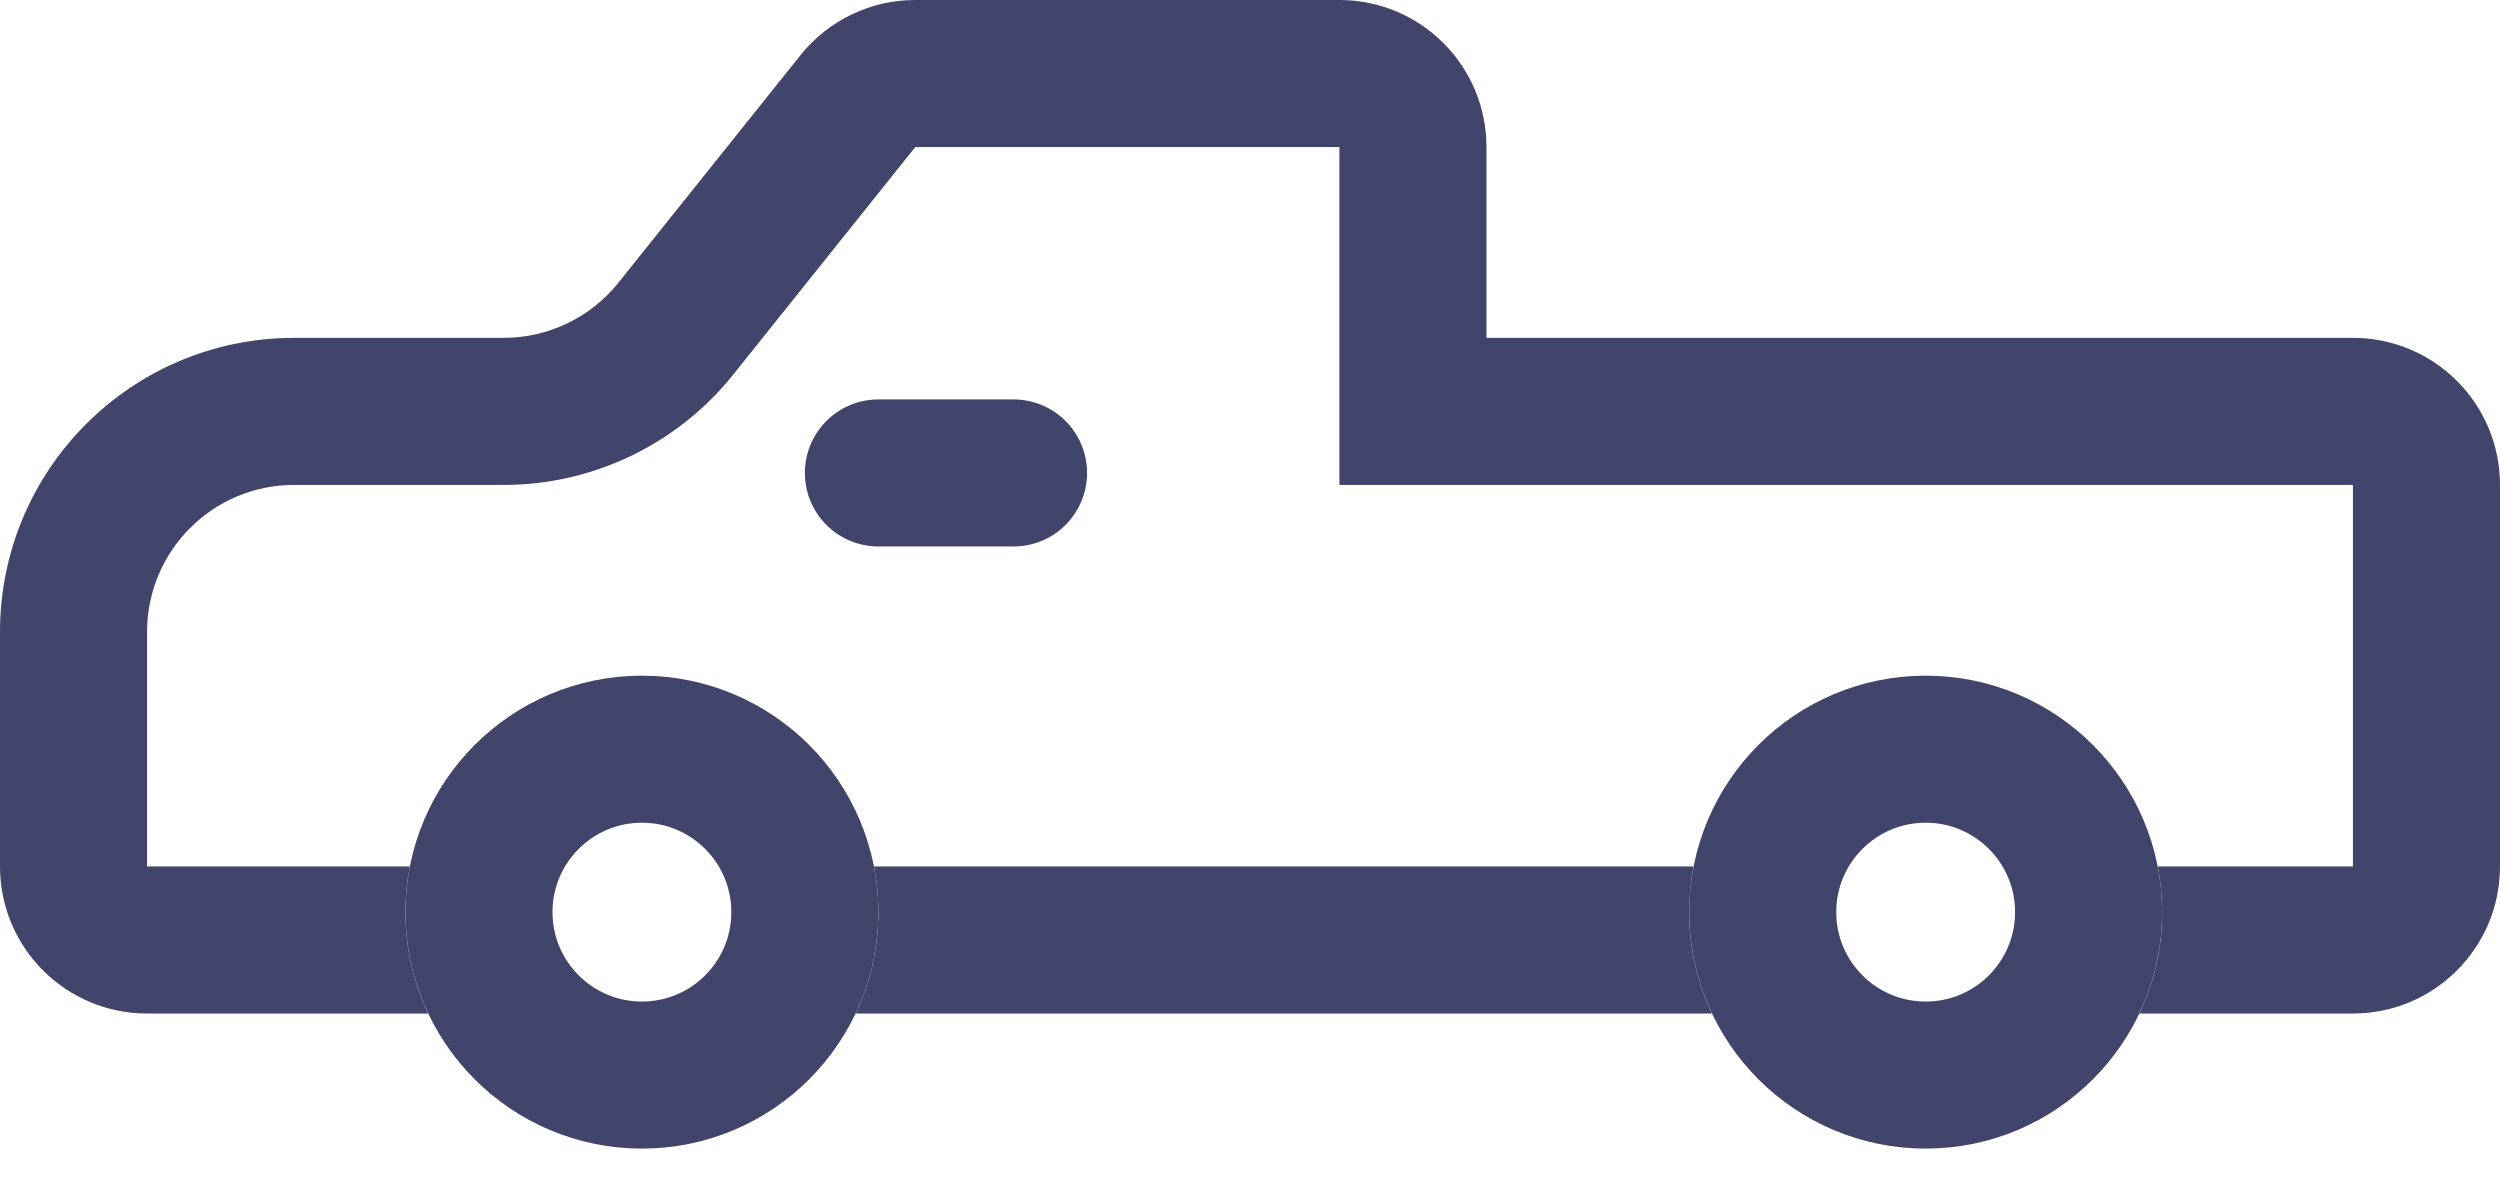
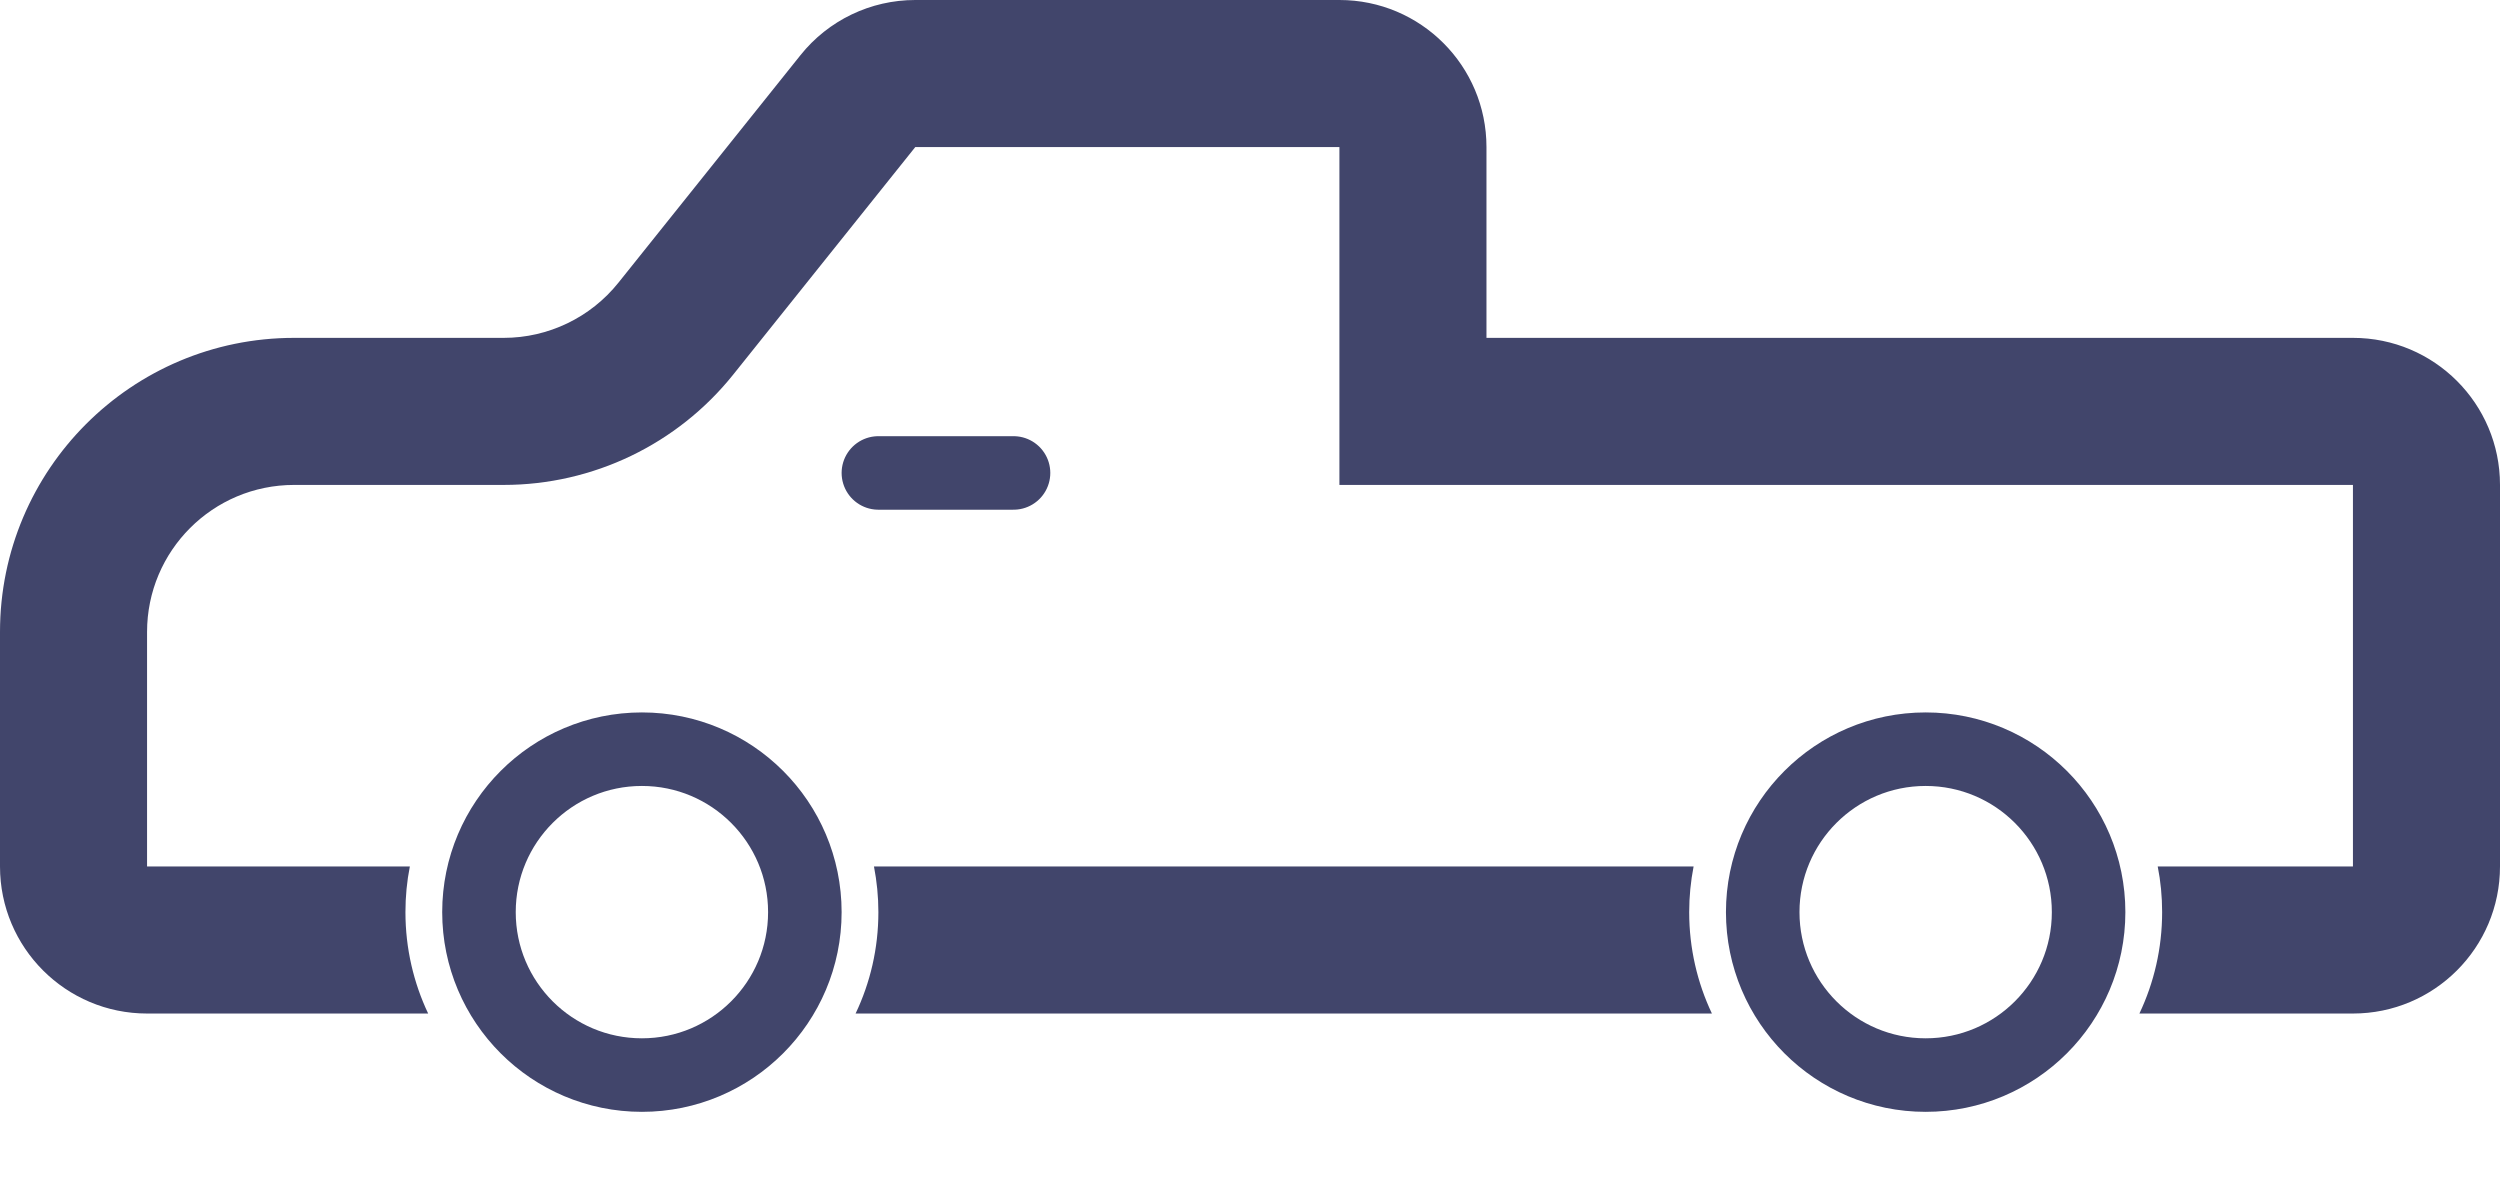
<svg xmlns="http://www.w3.org/2000/svg" width="34" height="16" viewBox="0 0 34 16" fill="none">
  <path fill-rule="evenodd" clip-rule="evenodd" d="M18.216 6.595V4.595L18.216 2H12.448L9.973 5.093C9.214 6.042 8.065 6.595 6.85 6.595H4C2.895 6.595 2 7.49 2 8.595L2 11.784H5.574C5.534 11.985 5.514 12.193 5.514 12.405C5.514 12.899 5.625 13.366 5.823 13.784H2C0.895 13.784 0 12.888 0 11.784V8.595C0 6.385 1.791 4.595 4 4.595H6.85C7.457 4.595 8.032 4.318 8.411 3.844L10.886 0.751C11.265 0.276 11.84 0 12.448 0H18.216C19.321 0 20.216 0.895 20.216 2V2.595V4.595H22.216H32C33.105 4.595 34 5.49 34 6.595V11.784C34 12.888 33.105 13.784 32 13.784H29.096C29.294 13.366 29.405 12.899 29.405 12.405C29.405 12.193 29.385 11.985 29.345 11.784H32V6.595H20.216H18.216ZM23.033 11.784H11.886C11.925 11.985 11.946 12.193 11.946 12.405C11.946 12.899 11.835 13.366 11.636 13.784H23.282C23.084 13.366 22.973 12.899 22.973 12.405C22.973 12.193 22.994 11.985 23.033 11.784Z" fill="#41456B" />
-   <path d="M11.946 6.432H13.784" stroke="#41456B" stroke-width="2" stroke-linecap="round" stroke-linejoin="round" />
-   <circle cx="8.73" cy="12.405" r="2.216" stroke="#41456B" stroke-width="2" />
-   <circle cx="26.189" cy="12.405" r="2.216" stroke="#41456B" stroke-width="2" />
+   <path d="M11.946 6.432H13.784" stroke="#41456B" strokeWidth="2" stroke-linecap="round" strokeLinejoin="round" />
+   <circle cx="8.73" cy="12.405" r="2.216" stroke="#41456B" strokeWidth="2" />
+   <circle cx="26.189" cy="12.405" r="2.216" stroke="#41456B" strokeWidth="2" />
</svg>
